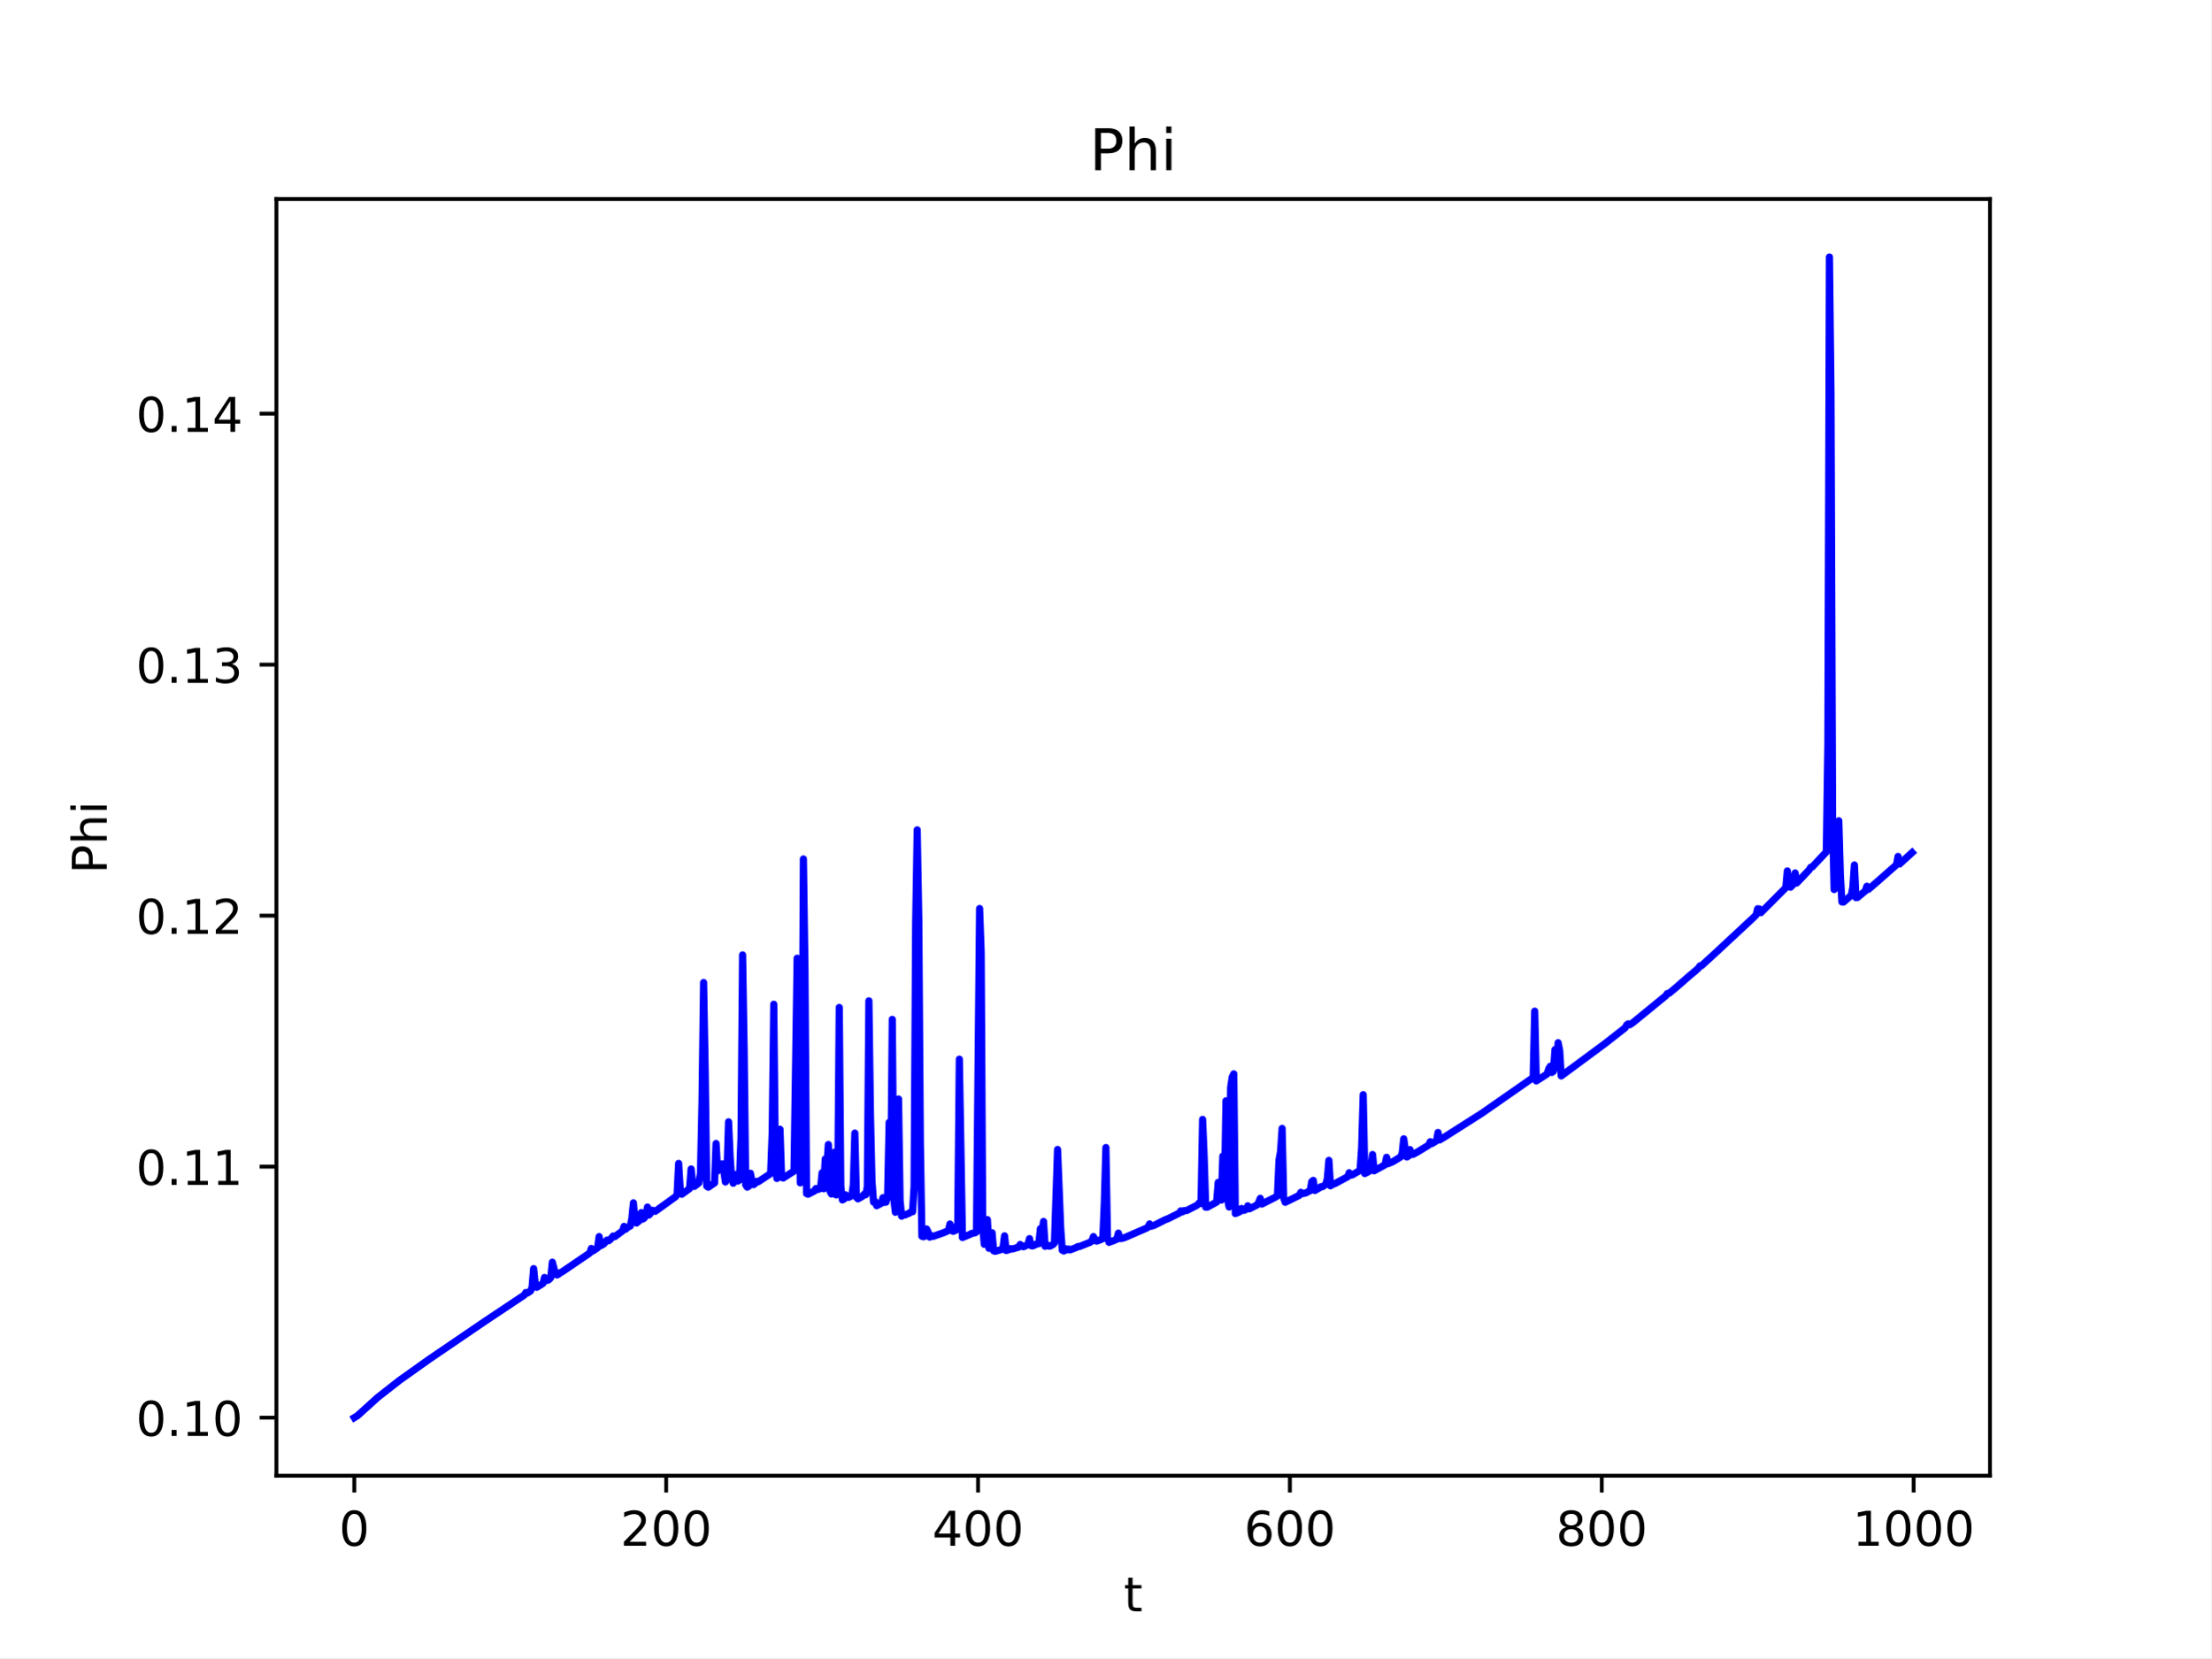
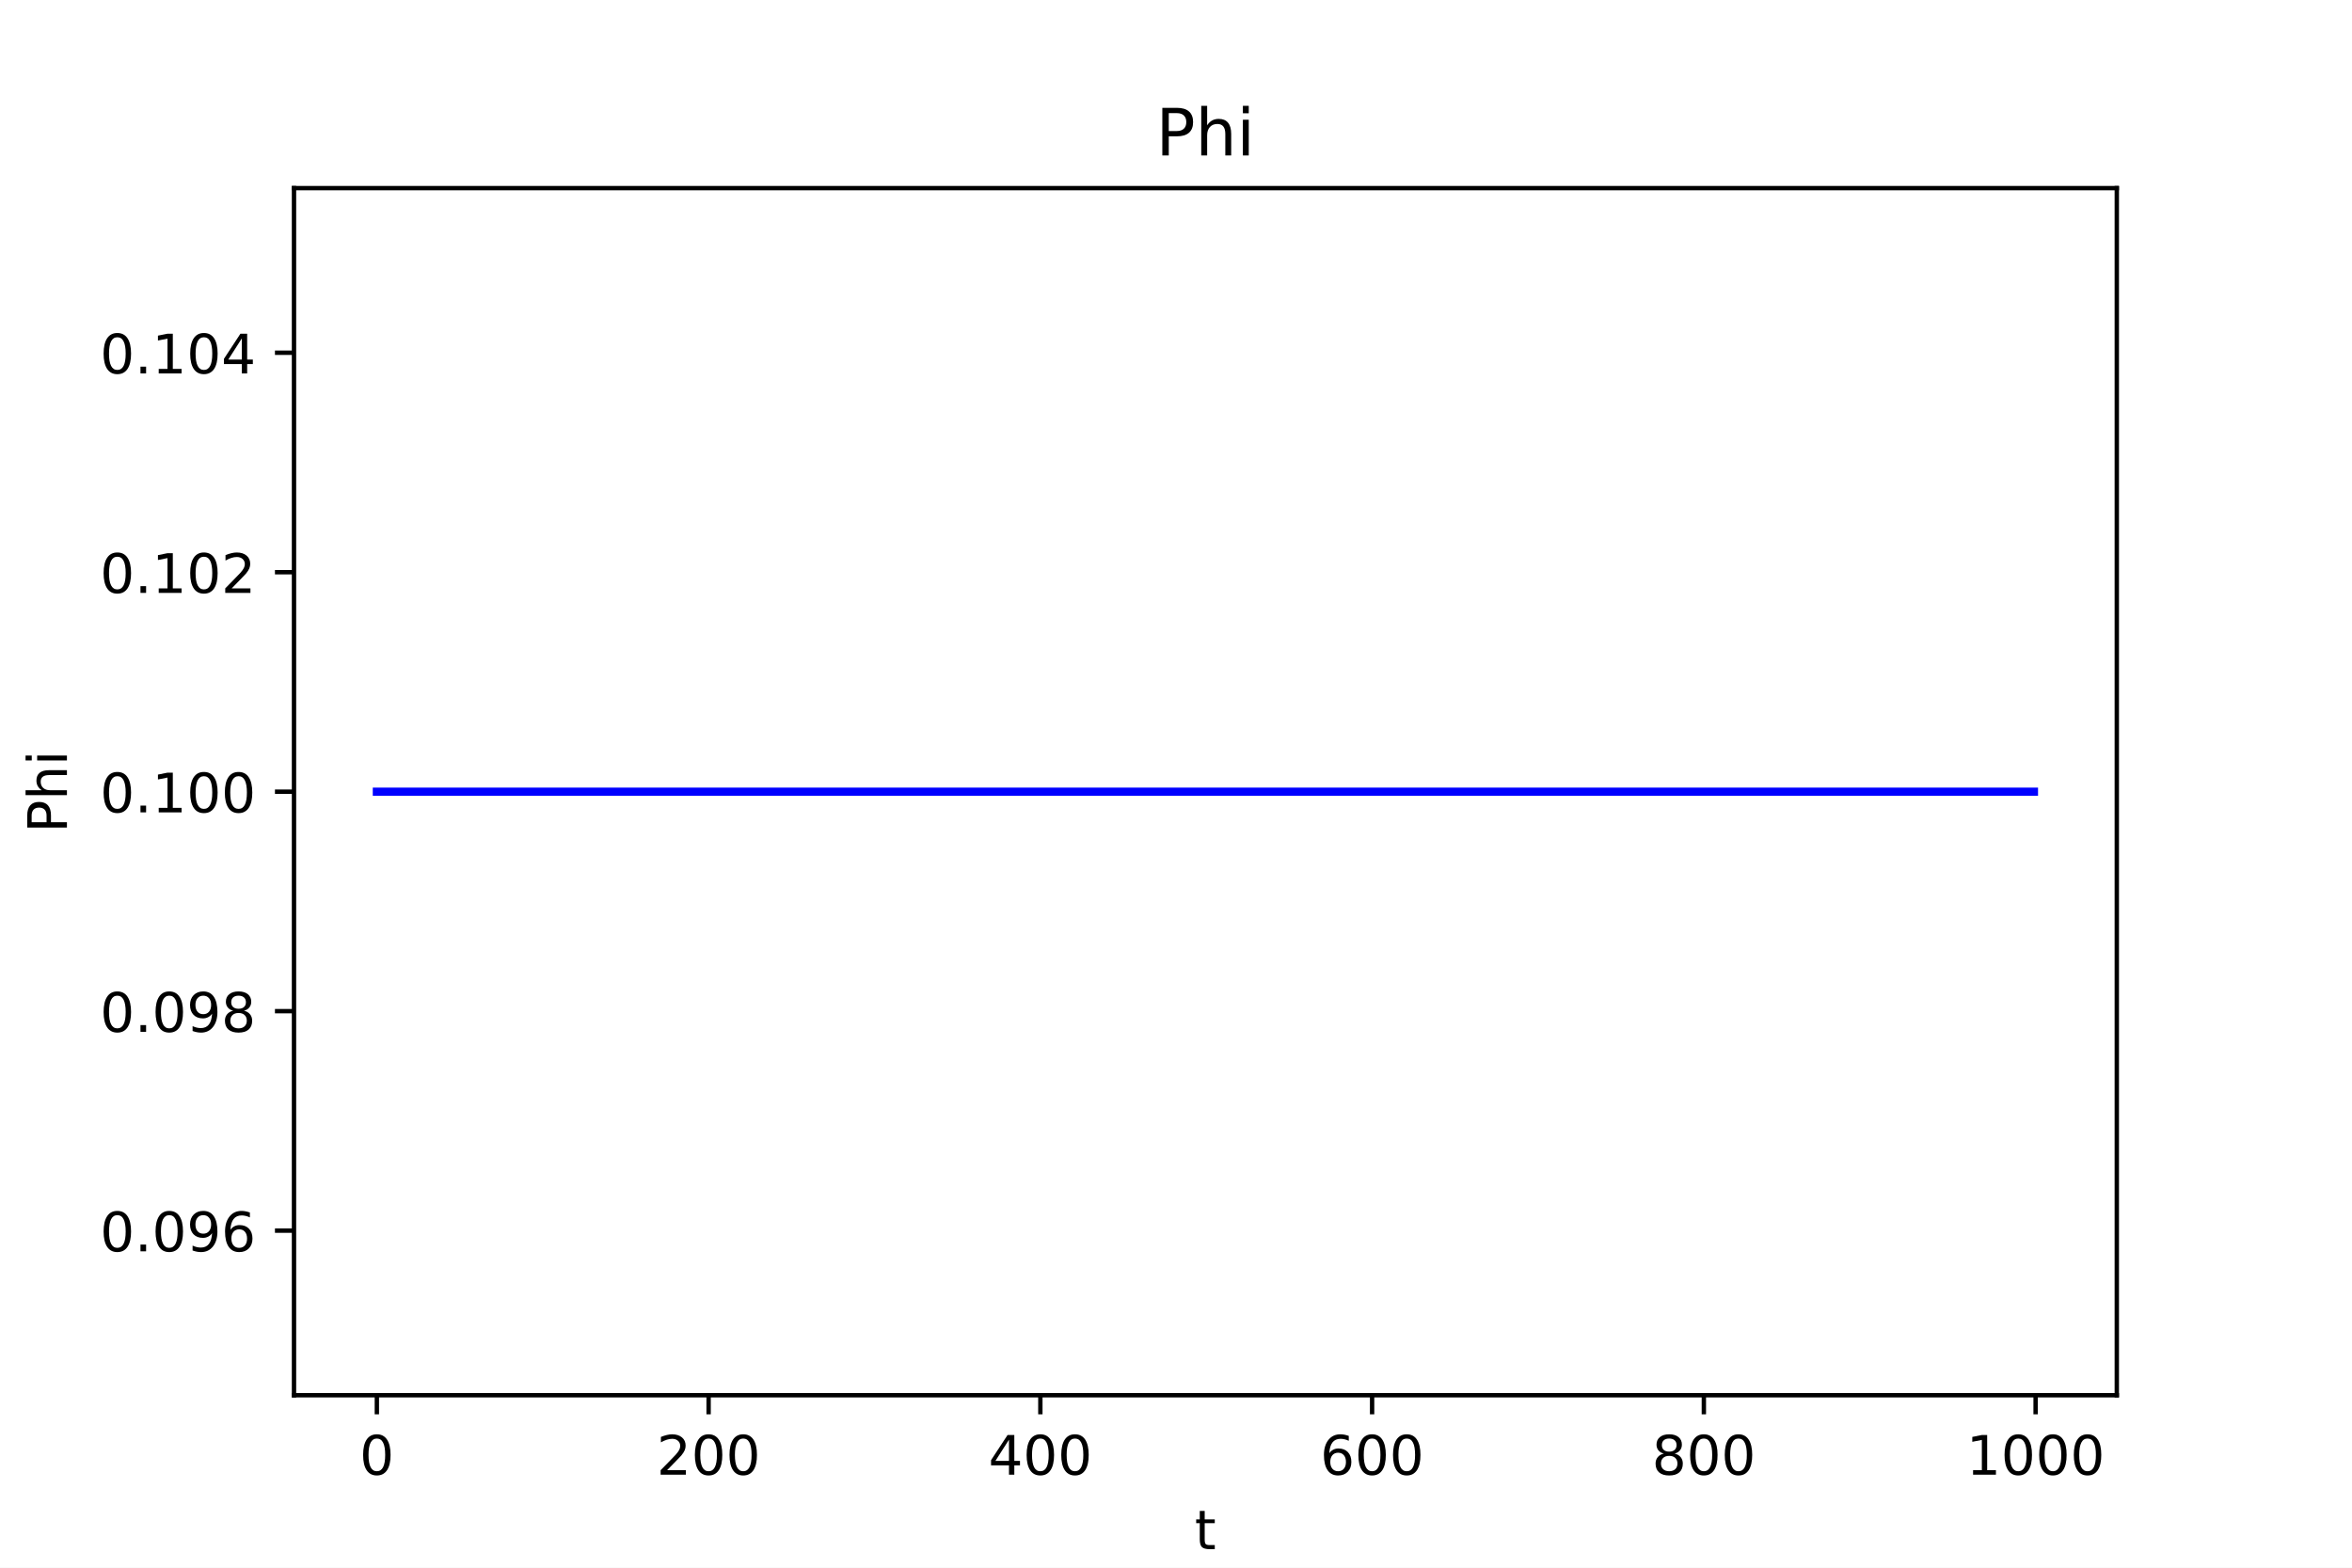
- <svg xmlns="http://www.w3.org/2000/svg" xmlns:xlink="http://www.w3.org/1999/xlink" width="460.8pt" height="345.6pt" viewBox="0 0 460.8 345.6" version="1.1">
+ <svg xmlns="http://www.w3.org/2000/svg" xmlns:xlink="http://www.w3.org/1999/xlink" width="432pt" height="288pt" viewBox="0 0 432 288" version="1.1">
  <defs>
    <style type="text/css">*{stroke-linejoin: round; stroke-linecap: butt}</style>
  </defs>
  <g id="figure_1">
    <g id="patch_1">
-       <path d="M 0 345.6  L 460.8 345.6  L 460.8 0  L 0 0  z " style="fill: #ffffff" />
+       <path d="M 0 288  L 432 288  L 432 0  L 0 0  z " style="fill: #ffffff" />
    </g>
    <g id="axes_1">
      <g id="patch_2">
-         <path d="M 57.6 307.584  L 414.72 307.584  L 414.72 41.472  L 57.6 41.472  z " style="fill: #ffffff" />
+         <path d="M 54 256.32  L 388.8 256.32  L 388.8 34.56  L 54 34.56  z " style="fill: #ffffff" />
      </g>
      <g id="matplotlib.axis_1">
        <g id="xtick_1">
          <g id="line2d_1">
            <defs>
-               <path id="mfcec7226ae" d="M 0 0  L 0 3.5  " style="stroke: #000000; stroke-width: 0.8" />
-             </defs>
-             <g>
-               <use xlink:href="#mfcec7226ae" x="73.833" y="307.584" style="stroke: #000000; stroke-width: 0.8" />
+               <path id="m11b00c7ee5" d="M 0 0  L 0 3.5  " style="stroke: #000000; stroke-width: 0.8" />
+             </defs>
+             <g>
+               <use xlink:href="#m11b00c7ee5" x="69.218" y="256.32" style="stroke: #000000; stroke-width: 0.8" />
            </g>
          </g>
          <g id="text_1">
-             <g transform="translate(70.65148 322.1824) scale(0.1 -0.1)">
+             <g transform="translate(66.03693 270.9184) scale(0.1 -0.1)">
              <defs>
                <path id="DejaVuSans-30" d="M 2034 4250  Q 1547 4250 1301 3770  Q 1056 3291 1056 2328  Q 1056 1369 1301 889  Q 1547 409 2034 409  Q 2525 409 2770 889  Q 3016 1369 3016 2328  Q 3016 3291 2770 3770  Q 2525 4250 2034 4250  z M 2034 4750  Q 2819 4750 3233 4129  Q 3647 3509 3647 2328  Q 3647 1150 3233 529  Q 2819 -91 2034 -91  Q 1250 -91 836 529  Q 422 1150 422 2328  Q 422 3509 836 4129  Q 1250 4750 2034 4750  z " transform="scale(0.015625)" />
              </defs>
              <use xlink:href="#DejaVuSans-30" />
            </g>
          </g>
        </g>
        <g id="xtick_2">
          <g id="line2d_2">
            <g>
-               <use xlink:href="#mfcec7226ae" x="138.829" y="307.584" style="stroke: #000000; stroke-width: 0.8" />
+               <use xlink:href="#m11b00c7ee5" x="130.152" y="256.32" style="stroke: #000000; stroke-width: 0.8" />
            </g>
          </g>
          <g id="text_2">
-             <g transform="translate(129.2849 322.1824) scale(0.1 -0.1)">
+             <g transform="translate(120.6081 270.9184) scale(0.1 -0.1)">
              <defs>
                <path id="DejaVuSans-32" d="M 1228 531  L 3431 531  L 3431 0  L 469 0  L 469 531  Q 828 903 1448 1529  Q 2069 2156 2228 2338  Q 2531 2678 2651 2914  Q 2772 3150 2772 3378  Q 2772 3750 2511 3984  Q 2250 4219 1831 4219  Q 1534 4219 1204 4116  Q 875 4013 500 3803  L 500 4441  Q 881 4594 1212 4672  Q 1544 4750 1819 4750  Q 2544 4750 2975 4387  Q 3406 4025 3406 3419  Q 3406 3131 3298 2873  Q 3191 2616 2906 2266  Q 2828 2175 2409 1742  Q 1991 1309 1228 531  z " transform="scale(0.015625)" />
              </defs>
              <use xlink:href="#DejaVuSans-32" />
              <use xlink:href="#DejaVuSans-30" x="63.623" />
              <use xlink:href="#DejaVuSans-30" x="127.246" />
            </g>
          </g>
        </g>
        <g id="xtick_3">
          <g id="line2d_3">
            <g>
-               <use xlink:href="#mfcec7226ae" x="203.825" y="307.584" style="stroke: #000000; stroke-width: 0.8" />
+               <use xlink:href="#m11b00c7ee5" x="191.086" y="256.32" style="stroke: #000000; stroke-width: 0.8" />
            </g>
          </g>
          <g id="text_3">
-             <g transform="translate(194.2808 322.1824) scale(0.1 -0.1)">
+             <g transform="translate(181.5418 270.9184) scale(0.1 -0.1)">
              <defs>
                <path id="DejaVuSans-34" d="M 2419 4116  L 825 1625  L 2419 1625  L 2419 4116  z M 2253 4666  L 3047 4666  L 3047 1625  L 3713 1625  L 3713 1100  L 3047 1100  L 3047 0  L 2419 0  L 2419 1100  L 313 1100  L 313 1709  L 2253 4666  z " transform="scale(0.015625)" />
              </defs>
              <use xlink:href="#DejaVuSans-34" />
              <use xlink:href="#DejaVuSans-30" x="63.623" />
              <use xlink:href="#DejaVuSans-30" x="127.246" />
            </g>
          </g>
        </g>
        <g id="xtick_4">
          <g id="line2d_4">
            <g>
-               <use xlink:href="#mfcec7226ae" x="268.82" y="307.584" style="stroke: #000000; stroke-width: 0.8" />
+               <use xlink:href="#m11b00c7ee5" x="252.019" y="256.32" style="stroke: #000000; stroke-width: 0.8" />
            </g>
          </g>
          <g id="text_4">
-             <g transform="translate(259.2767 322.1824) scale(0.1 -0.1)">
+             <g transform="translate(242.4754 270.9184) scale(0.1 -0.1)">
              <defs>
                <path id="DejaVuSans-36" d="M 2113 2584  Q 1688 2584 1439 2293  Q 1191 2003 1191 1497  Q 1191 994 1439 701  Q 1688 409 2113 409  Q 2538 409 2786 701  Q 3034 994 3034 1497  Q 3034 2003 2786 2293  Q 2538 2584 2113 2584  z M 3366 4563  L 3366 3988  Q 3128 4100 2886 4159  Q 2644 4219 2406 4219  Q 1781 4219 1451 3797  Q 1122 3375 1075 2522  Q 1259 2794 1537 2939  Q 1816 3084 2150 3084  Q 2853 3084 3261 2657  Q 3669 2231 3669 1497  Q 3669 778 3244 343  Q 2819 -91 2113 -91  Q 1303 -91 875 529  Q 447 1150 447 2328  Q 447 3434 972 4092  Q 1497 4750 2381 4750  Q 2619 4750 2861 4703  Q 3103 4656 3366 4563  z " transform="scale(0.015625)" />
              </defs>
              <use xlink:href="#DejaVuSans-36" />
              <use xlink:href="#DejaVuSans-30" x="63.623" />
              <use xlink:href="#DejaVuSans-30" x="127.246" />
            </g>
          </g>
        </g>
        <g id="xtick_5">
          <g id="line2d_5">
            <g>
-               <use xlink:href="#mfcec7226ae" x="333.816" y="307.584" style="stroke: #000000; stroke-width: 0.8" />
+               <use xlink:href="#m11b00c7ee5" x="312.953" y="256.32" style="stroke: #000000; stroke-width: 0.8" />
            </g>
          </g>
          <g id="text_5">
-             <g transform="translate(324.2726 322.1824) scale(0.1 -0.1)">
+             <g transform="translate(303.4091 270.9184) scale(0.1 -0.1)">
              <defs>
                <path id="DejaVuSans-38" d="M 2034 2216  Q 1584 2216 1326 1975  Q 1069 1734 1069 1313  Q 1069 891 1326 650  Q 1584 409 2034 409  Q 2484 409 2743 651  Q 3003 894 3003 1313  Q 3003 1734 2745 1975  Q 2488 2216 2034 2216  z M 1403 2484  Q 997 2584 770 2862  Q 544 3141 544 3541  Q 544 4100 942 4425  Q 1341 4750 2034 4750  Q 2731 4750 3128 4425  Q 3525 4100 3525 3541  Q 3525 3141 3298 2862  Q 3072 2584 2669 2484  Q 3125 2378 3379 2068  Q 3634 1759 3634 1313  Q 3634 634 3220 271  Q 2806 -91 2034 -91  Q 1263 -91 848 271  Q 434 634 434 1313  Q 434 1759 690 2068  Q 947 2378 1403 2484  z M 1172 3481  Q 1172 3119 1398 2916  Q 1625 2713 2034 2713  Q 2441 2713 2670 2916  Q 2900 3119 2900 3481  Q 2900 3844 2670 4047  Q 2441 4250 2034 4250  Q 1625 4250 1398 4047  Q 1172 3844 1172 3481  z " transform="scale(0.015625)" />
              </defs>
              <use xlink:href="#DejaVuSans-38" />
              <use xlink:href="#DejaVuSans-30" x="63.623" />
              <use xlink:href="#DejaVuSans-30" x="127.246" />
            </g>
          </g>
        </g>
        <g id="xtick_6">
          <g id="line2d_6">
            <g>
-               <use xlink:href="#mfcec7226ae" x="398.812" y="307.584" style="stroke: #000000; stroke-width: 0.8" />
+               <use xlink:href="#m11b00c7ee5" x="373.886" y="256.32" style="stroke: #000000; stroke-width: 0.8" />
            </g>
          </g>
          <g id="text_6">
-             <g transform="translate(386.0873 322.1824) scale(0.1 -0.1)">
+             <g transform="translate(361.1615 270.9184) scale(0.1 -0.1)">
              <defs>
                <path id="DejaVuSans-31" d="M 794 531  L 1825 531  L 1825 4091  L 703 3866  L 703 4441  L 1819 4666  L 2450 4666  L 2450 531  L 3481 531  L 3481 0  L 794 0  L 794 531  z " transform="scale(0.015625)" />
              </defs>
              <use xlink:href="#DejaVuSans-31" />
              <use xlink:href="#DejaVuSans-30" x="63.623" />
              <use xlink:href="#DejaVuSans-30" x="127.246" />
              <use xlink:href="#DejaVuSans-30" x="190.869" />
            </g>
          </g>
        </g>
        <g id="text_7">
-           <g transform="translate(234.1998 335.8606) scale(0.1 -0.1)">
+           <g transform="translate(219.4398 284.5966) scale(0.1 -0.1)">
            <defs>
              <path id="DejaVuSans-74" d="M 1172 4494  L 1172 3500  L 2356 3500  L 2356 3053  L 1172 3053  L 1172 1153  Q 1172 725 1289 603  Q 1406 481 1766 481  L 2356 481  L 2356 0  L 1766 0  Q 1100 0 847 248  Q 594 497 594 1153  L 594 3053  L 172 3053  L 172 3500  L 594 3500  L 594 4494  L 1172 4494  z " transform="scale(0.015625)" />
            </defs>
            <use xlink:href="#DejaVuSans-74" />
          </g>
        </g>
      </g>
      <g id="matplotlib.axis_2">
        <g id="ytick_1">
          <g id="line2d_7">
            <defs>
-               <path id="md81ba8b850" d="M 0 0  L -3.5 0  " style="stroke: #000000; stroke-width: 0.8" />
-             </defs>
-             <g>
-               <use xlink:href="#md81ba8b850" x="57.6" y="295.488" style="stroke: #000000; stroke-width: 0.8" />
+               <path id="m399d7db485" d="M 0 0  L -3.5 0  " style="stroke: #000000; stroke-width: 0.8" />
+             </defs>
+             <g>
+               <use xlink:href="#m399d7db485" x="54" y="226.08" style="stroke: #000000; stroke-width: 0.8" />
            </g>
          </g>
          <g id="text_8">
-             <g transform="translate(28.33438 299.2872) scale(0.1 -0.1)">
+             <g transform="translate(18.37187 229.8792) scale(0.1 -0.1)">
              <defs>
                <path id="DejaVuSans-2e" d="M 684 794  L 1344 794  L 1344 0  L 684 0  L 684 794  z " transform="scale(0.015625)" />
-               </defs>
+                 <path id="DejaVuSans-39" d="M 703 97  L 703 672  Q 941 559 1184 500  Q 1428 441 1663 441  Q 2288 441 2617 861  Q 2947 1281 2994 2138  Q 2813 1869 2534 1725  Q 2256 1581 1919 1581  Q 1219 1581 811 2004  Q 403 2428 403 3163  Q 403 3881 828 4315  Q 1253 4750 1959 4750  Q 2769 4750 3195 4129  Q 3622 3509 3622 2328  Q 3622 1225 3098 567  Q 2575 -91 1691 -91  Q 1453 -91 1209 -44  Q 966 3 703 97  z M 1959 2075  Q 2384 2075 2632 2365  Q 2881 2656 2881 3163  Q 2881 3666 2632 3958  Q 2384 4250 1959 4250  Q 1534 4250 1286 3958  Q 1038 3666 1038 3163  Q 1038 2656 1286 2365  Q 1534 2075 1959 2075  z " transform="scale(0.015625)" />
+               </defs>
+               <use xlink:href="#DejaVuSans-30" />
+               <use xlink:href="#DejaVuSans-2e" x="63.623" />
+               <use xlink:href="#DejaVuSans-30" x="95.41" />
+               <use xlink:href="#DejaVuSans-39" x="159.033" />
+               <use xlink:href="#DejaVuSans-36" x="222.656" />
+             </g>
+           </g>
+         </g>
+         <g id="ytick_2">
+           <g id="line2d_8">
+             <g>
+               <use xlink:href="#m399d7db485" x="54" y="185.76" style="stroke: #000000; stroke-width: 0.8" />
+             </g>
+           </g>
+           <g id="text_9">
+             <g transform="translate(18.37187 189.5592) scale(0.1 -0.1)">
+               <use xlink:href="#DejaVuSans-30" />
+               <use xlink:href="#DejaVuSans-2e" x="63.623" />
+               <use xlink:href="#DejaVuSans-30" x="95.41" />
+               <use xlink:href="#DejaVuSans-39" x="159.033" />
+               <use xlink:href="#DejaVuSans-38" x="222.656" />
+             </g>
+           </g>
+         </g>
+         <g id="ytick_3">
+           <g id="line2d_9">
+             <g>
+               <use xlink:href="#m399d7db485" x="54" y="145.44" style="stroke: #000000; stroke-width: 0.8" />
+             </g>
+           </g>
+           <g id="text_10">
+             <g transform="translate(18.37187 149.2392) scale(0.1 -0.1)">
              <use xlink:href="#DejaVuSans-30" />
              <use xlink:href="#DejaVuSans-2e" x="63.623" />
              <use xlink:href="#DejaVuSans-31" x="95.41" />
              <use xlink:href="#DejaVuSans-30" x="159.033" />
-             </g>
-           </g>
-         </g>
-         <g id="ytick_2">
-           <g id="line2d_8">
-             <g>
-               <use xlink:href="#md81ba8b850" x="57.6" y="243.168" style="stroke: #000000; stroke-width: 0.8" />
-             </g>
-           </g>
-           <g id="text_9">
-             <g transform="translate(28.33438 246.9676) scale(0.1 -0.1)">
-               <use xlink:href="#DejaVuSans-30" />
-               <use xlink:href="#DejaVuSans-2e" x="63.623" />
-               <use xlink:href="#DejaVuSans-31" x="95.41" />
-               <use xlink:href="#DejaVuSans-31" x="159.033" />
-             </g>
-           </g>
-         </g>
-         <g id="ytick_3">
-           <g id="line2d_9">
-             <g>
-               <use xlink:href="#md81ba8b850" x="57.6" y="190.849" style="stroke: #000000; stroke-width: 0.8" />
-             </g>
-           </g>
-           <g id="text_10">
-             <g transform="translate(28.33438 194.6479) scale(0.1 -0.1)">
-               <use xlink:href="#DejaVuSans-30" />
-               <use xlink:href="#DejaVuSans-2e" x="63.623" />
-               <use xlink:href="#DejaVuSans-31" x="95.41" />
-               <use xlink:href="#DejaVuSans-32" x="159.033" />
+               <use xlink:href="#DejaVuSans-30" x="222.656" />
            </g>
          </g>
        </g>
        <g id="ytick_4">
          <g id="line2d_10">
            <g>
-               <use xlink:href="#md81ba8b850" x="57.6" y="138.529" style="stroke: #000000; stroke-width: 0.8" />
+               <use xlink:href="#m399d7db485" x="54" y="105.12" style="stroke: #000000; stroke-width: 0.8" />
            </g>
          </g>
          <g id="text_11">
-             <g transform="translate(28.33438 142.3283) scale(0.1 -0.1)">
-               <defs>
-                 <path id="DejaVuSans-33" d="M 2597 2516  Q 3050 2419 3304 2112  Q 3559 1806 3559 1356  Q 3559 666 3084 287  Q 2609 -91 1734 -91  Q 1441 -91 1130 -33  Q 819 25 488 141  L 488 750  Q 750 597 1062 519  Q 1375 441 1716 441  Q 2309 441 2620 675  Q 2931 909 2931 1356  Q 2931 1769 2642 2001  Q 2353 2234 1838 2234  L 1294 2234  L 1294 2753  L 1863 2753  Q 2328 2753 2575 2939  Q 2822 3125 2822 3475  Q 2822 3834 2567 4026  Q 2313 4219 1838 4219  Q 1578 4219 1281 4162  Q 984 4106 628 3988  L 628 4550  Q 988 4650 1302 4700  Q 1616 4750 1894 4750  Q 2613 4750 3031 4423  Q 3450 4097 3450 3541  Q 3450 3153 3228 2886  Q 3006 2619 2597 2516  z " transform="scale(0.015625)" />
-               </defs>
+             <g transform="translate(18.37187 108.9192) scale(0.1 -0.1)">
              <use xlink:href="#DejaVuSans-30" />
              <use xlink:href="#DejaVuSans-2e" x="63.623" />
              <use xlink:href="#DejaVuSans-31" x="95.41" />
-               <use xlink:href="#DejaVuSans-33" x="159.033" />
+               <use xlink:href="#DejaVuSans-30" x="159.033" />
+               <use xlink:href="#DejaVuSans-32" x="222.656" />
            </g>
          </g>
        </g>
        <g id="ytick_5">
          <g id="line2d_11">
            <g>
-               <use xlink:href="#md81ba8b850" x="57.6" y="86.209" style="stroke: #000000; stroke-width: 0.8" />
+               <use xlink:href="#m399d7db485" x="54" y="64.8" style="stroke: #000000; stroke-width: 0.8" />
            </g>
          </g>
          <g id="text_12">
-             <g transform="translate(28.33438 90.0086) scale(0.1 -0.1)">
+             <g transform="translate(18.37187 68.59922) scale(0.1 -0.1)">
              <use xlink:href="#DejaVuSans-30" />
              <use xlink:href="#DejaVuSans-2e" x="63.623" />
              <use xlink:href="#DejaVuSans-31" x="95.41" />
-               <use xlink:href="#DejaVuSans-34" x="159.033" />
+               <use xlink:href="#DejaVuSans-30" x="159.033" />
+               <use xlink:href="#DejaVuSans-34" x="222.656" />
            </g>
          </g>
        </g>
        <g id="text_13">
-           <g transform="translate(22.25469 182.1007) rotate(-90) scale(0.1 -0.1)">
+           <g transform="translate(12.29219 153.0127) rotate(-90) scale(0.1 -0.1)">
            <defs>
              <path id="DejaVuSans-50" d="M 1259 4147  L 1259 2394  L 2053 2394  Q 2494 2394 2734 2622  Q 2975 2850 2975 3272  Q 2975 3691 2734 3919  Q 2494 4147 2053 4147  L 1259 4147  z M 628 4666  L 2053 4666  Q 2838 4666 3239 4311  Q 3641 3956 3641 3272  Q 3641 2581 3239 2228  Q 2838 1875 2053 1875  L 1259 1875  L 1259 0  L 628 0  L 628 4666  z " transform="scale(0.015625)" />
              <path id="DejaVuSans-68" d="M 3513 2113  L 3513 0  L 2938 0  L 2938 2094  Q 2938 2591 2744 2837  Q 2550 3084 2163 3084  Q 1697 3084 1428 2787  Q 1159 2491 1159 1978  L 1159 0  L 581 0  L 581 4863  L 1159 4863  L 1159 2956  Q 1366 3272 1645 3428  Q 1925 3584 2291 3584  Q 2894 3584 3203 3211  Q 3513 2838 3513 2113  z " transform="scale(0.015625)" />
              <path id="DejaVuSans-69" d="M 603 3500  L 1178 3500  L 1178 0  L 603 0  L 603 3500  z M 603 4863  L 1178 4863  L 1178 4134  L 603 4134  L 603 4863  z " transform="scale(0.015625)" />
            </defs>
            <use xlink:href="#DejaVuSans-50" />
            <use xlink:href="#DejaVuSans-68" x="60.303" />
            <use xlink:href="#DejaVuSans-69" x="123.682" />
          </g>
        </g>
      </g>
      <g id="line2d_12">
-         <path d="M 73.833 295.488  L 74.483 295.089  L 76.108 293.624  L 78.707 291.269  L 83.257 287.709  L 89.432 283.318  L 101.131 275.352  L 109.255 269.937  L 109.58 269.405  L 109.905 269.518  L 110.555 269.089  L 110.88 268.332  L 111.205 264.422  L 111.53 267.586  L 111.855 268.312  L 112.83 267.714  L 113.155 267.494  L 113.48 266.263  L 113.805 266.847  L 114.13 266.866  L 114.455 266.67  L 114.78 266.286  L 115.105 263.082  L 115.755 265.55  L 116.08 265.741  L 116.405 265.578  L 116.73 265.265  L 117.055 265.149  L 118.68 264.05  L 122.905 261.171  L 123.23 260.217  L 123.555 260.745  L 124.53 260.085  L 124.855 257.745  L 125.179 259.661  L 125.829 259.275  L 126.479 258.484  L 126.804 258.628  L 127.129 258.4  L 127.779 257.623  L 128.104 257.766  L 129.729 256.567  L 130.054 255.62  L 130.379 256.217  L 130.704 255.88  L 131.354 255.539  L 131.679 253.954  L 132.004 250.714  L 132.329 254.665  L 132.654 254.923  L 133.304 254.359  L 133.629 252.753  L 133.954 254.102  L 134.279 253.87  L 134.604 253.291  L 134.929 251.594  L 135.254 253.247  L 135.579 252.863  L 135.904 252.249  L 136.554 252.478  L 140.779 249.435  L 141.103 248.943  L 141.428 242.486  L 141.753 247.889  L 142.078 248.925  L 143.703 247.737  L 144.028 243.654  L 144.353 246.801  L 144.678 247.289  L 145.653 246.559  L 145.978 244.542  L 146.303 229.559  L 146.628 204.787  L 146.953 222.737  L 147.278 247.224  L 147.603 247.451  L 148.903 246.561  L 149.228 238.346  L 149.553 244.058  L 149.878 242.545  L 150.203 243.148  L 150.528 242.594  L 150.853 244.191  L 151.178 246.366  L 151.503 244.411  L 151.828 233.827  L 152.153 241.13  L 152.478 245.689  L 152.803 246.628  L 153.128 244.807  L 153.778 246.179  L 154.103 245.952  L 154.428 237.196  L 154.753 199.035  L 155.078 218.983  L 155.403 246.964  L 155.728 247.442  L 156.053 247.23  L 156.378 244.541  L 156.703 246.201  L 157.027 246.921  L 157.352 246.695  L 157.677 246.241  L 158.002 246.322  L 160.602 244.612  L 160.927 236.091  L 161.252 209.318  L 161.577 241.985  L 161.902 245.633  L 162.227 245.428  L 162.552 235.378  L 162.877 245.218  L 163.202 245.54  L 165.477 244.085  L 166.127 199.717  L 166.452 217.281  L 166.777 246.55  L 167.102 242.131  L 167.427 179.038  L 167.752 201.8  L 168.077 248.762  L 168.402 248.922  L 169.702 248.253  L 170.027 247.74  L 170.352 247.958  L 171.002 247.72  L 171.327 244.436  L 171.652 247.774  L 171.977 241.582  L 172.302 243.271  L 172.627 238.557  L 172.951 248.252  L 173.276 248.873  L 173.601 248.691  L 173.926 240.156  L 174.251 249.068  L 174.576 248.283  L 174.901 209.99  L 175.226 247.256  L 175.551 250.103  L 175.876 249.927  L 176.201 249.05  L 176.526 249.579  L 176.851 249.572  L 177.501 249.248  L 177.826 247.029  L 178.151 236.169  L 178.476 249.541  L 178.801 249.877  L 179.776 249.322  L 180.101 248.905  L 180.426 249.017  L 180.751 247.355  L 181.076 208.614  L 181.401 232.278  L 181.726 246.262  L 182.051 250.561  L 182.376 250.441  L 182.701 251.317  L 183.676 250.792  L 184.001 249.641  L 184.326 250.604  L 184.651 250.566  L 184.976 249.227  L 185.301 233.945  L 185.626 247.579  L 185.951 212.471  L 186.276 250.001  L 186.601 252.678  L 186.926 252.09  L 187.251 229.072  L 187.576 250.249  L 187.901 253.496  L 188.226 253.139  L 188.55 253.253  L 189.525 252.847  L 189.85 252.593  L 190.175 252.572  L 190.5 247.312  L 190.825 192.43  L 191.15 172.972  L 191.475 191.715  L 191.8 238.265  L 192.125 257.672  L 192.45 257.778  L 192.775 257.645  L 193.1 256.156  L 193.425 256.797  L 193.75 257.85  L 194.075 257.55  L 194.4 257.724  L 196.675 256.93  L 197.65 256.495  L 197.975 255.125  L 198.3 256.271  L 198.625 256.652  L 199.275 256.389  L 199.6 254.96  L 199.925 220.768  L 200.575 257.94  L 202.2 257.262  L 202.525 257.075  L 203.175 256.977  L 203.5 256.768  L 204.15 189.36  L 204.474 198.384  L 204.799 255.724  L 205.124 259.356  L 205.449 258.008  L 205.774 254.208  L 206.099 260.188  L 206.424 259.727  L 206.749 256.946  L 207.074 260.715  L 207.399 260.818  L 208.699 260.439  L 209.024 260.087  L 209.349 257.591  L 209.674 260.645  L 210.324 260.466  L 210.649 260.262  L 210.974 260.333  L 212.274 259.961  L 212.599 259.389  L 213.249 259.86  L 213.574 259.765  L 214.224 259.367  L 214.549 258.17  L 214.874 259.639  L 215.199 259.691  L 215.849 259.413  L 216.174 259.176  L 216.499 259.231  L 216.824 256.084  L 217.149 256.913  L 217.474 254.597  L 217.799 259.769  L 218.124 259.43  L 218.449 259.688  L 218.774 259.752  L 219.424 259.427  L 219.749 259.056  L 220.398 239.586  L 221.048 255.952  L 221.373 260.576  L 221.698 260.75  L 222.023 260.281  L 222.348 260.532  L 222.673 260.333  L 222.998 260.518  L 224.298 260.031  L 224.623 259.82  L 224.948 259.824  L 227.223 258.913  L 227.548 258.643  L 227.873 257.744  L 228.198 258.356  L 228.523 258.696  L 229.173 258.472  L 229.823 258.17  L 230.148 250.623  L 230.473 239.186  L 230.798 257.997  L 231.123 258.943  L 232.098 258.587  L 232.748 258.304  L 233.073 257.019  L 233.398 258.147  L 233.723 258.139  L 234.373 257.962  L 238.922 255.99  L 239.247 255.784  L 239.572 255.102  L 239.897 255.597  L 240.547 255.39  L 242.822 254.243  L 243.472 253.993  L 245.747 252.859  L 246.072 252.39  L 246.397 252.61  L 246.722 252.342  L 247.372 252.288  L 249.322 251.286  L 249.647 251.055  L 249.972 250.679  L 250.297 250.844  L 250.622 233.324  L 250.947 241.077  L 251.272 251.614  L 251.597 251.62  L 253.546 250.553  L 253.871 246.462  L 254.196 250.106  L 254.521 250.143  L 254.846 240.953  L 255.171 249.342  L 255.496 229.443  L 255.821 249.897  L 256.146 251.57  L 256.471 226.689  L 256.796 224.474  L 257.121 223.829  L 257.446 252.946  L 258.096 252.694  L 258.421 252.502  L 258.746 251.883  L 259.071 252.272  L 259.396 252.237  L 259.721 252.017  L 260.046 251.329  L 260.371 251.964  L 261.996 251.138  L 262.321 250.615  L 262.646 249.776  L 262.971 250.966  L 265.896 249.48  L 266.221 249.233  L 266.546 241.799  L 266.871 240.034  L 267.196 235.206  L 267.521 249.692  L 267.846 250.598  L 270.77 249.154  L 271.095 248.52  L 271.42 248.803  L 272.07 248.666  L 273.045 248.173  L 273.37 246.296  L 273.695 246.031  L 274.02 248.142  L 274.995 247.574  L 275.32 247.332  L 275.645 247.328  L 276.295 246.876  L 276.62 245.657  L 276.945 241.863  L 277.27 247.16  L 277.595 246.93  L 278.245 246.675  L 280.845 245.283  L 281.17 244.438  L 281.495 244.943  L 281.82 244.886  L 283.445 243.94  L 283.769 239.236  L 284.094 228.16  L 284.419 244.612  L 285.069 244.288  L 285.394 244.084  L 285.719 243.224  L 286.044 240.645  L 286.369 244.03  L 288.644 242.788  L 288.969 241.22  L 289.294 242.543  L 290.269 242.131  L 291.894 241.147  L 292.219 240.364  L 292.544 237.366  L 292.869 239.677  L 293.194 241.152  L 293.519 240.97  L 293.844 239.618  L 294.169 240.621  L 294.494 240.611  L 295.469 240.07  L 297.744 238.678  L 298.069 237.975  L 298.394 238.377  L 299.369 237.774  L 299.693 236.046  L 300.018 237.604  L 300.993 237.026  L 308.793 232.065  L 319.517 224.597  L 319.842 210.76  L 320.167 225.305  L 321.467 224.475  L 322.117 224.062  L 322.442 223.818  L 322.767 222.762  L 323.092 222.232  L 323.417 223.529  L 323.742 223.295  L 324.067 218.765  L 324.392 222.505  L 324.717 217.339  L 325.042 218.96  L 325.367 224.263  L 334.466 217.533  L 338.691 214.224  L 339.016 213.623  L 339.341 213.405  L 339.666 213.582  L 340.316 213.146  L 347.141 207.563  L 347.465 207.091  L 347.79 207.069  L 349.09 206.007  L 352.015 203.459  L 353.315 202.366  L 353.965 201.787  L 354.29 201.314  L 354.615 201.271  L 357.54 198.598  L 365.339 191.337  L 365.989 190.692  L 366.314 189.41  L 366.639 189.448  L 366.964 190.238  L 370.214 186.983  L 372.164 185.026  L 372.489 181.532  L 372.814 183.948  L 373.139 184.923  L 373.789 184.268  L 374.114 181.952  L 374.439 184.051  L 377.039 181.308  L 377.364 180.765  L 377.689 180.685  L 380.613 177.568  L 380.938 155.173  L 381.263 53.568  L 381.588 82.173  L 381.913 171.127  L 382.238 185.403  L 382.563 185.123  L 382.888 176.507  L 383.213 171.082  L 383.538 182.433  L 383.863 187.987  L 384.188 188.018  L 385.813 186.613  L 386.138 184.946  L 386.463 180.291  L 386.788 187.086  L 387.113 187.054  L 388.738 185.694  L 389.063 184.725  L 389.388 185.365  L 391.338 183.681  L 395.237 180.244  L 395.562 178.508  L 395.887 180.075  L 398.487 177.708  L 398.487 177.708  " clip-path="url(#p225c868847)" style="fill: none; stroke: #0000ff; stroke-width: 1.5; stroke-linecap: square" />
+         <path d="M 69.218 145.44  L 373.582 145.44  L 373.582 145.44  " clip-path="url(#pb0c69febd3)" style="fill: none; stroke: #0000ff; stroke-width: 1.5; stroke-linecap: square" />
      </g>
      <g id="patch_3">
-         <path d="M 57.6 307.584  L 57.6 41.472  " style="fill: none; stroke: #000000; stroke-width: 0.8; stroke-linejoin: miter; stroke-linecap: square" />
+         <path d="M 54 256.32  L 54 34.56  " style="fill: none; stroke: #000000; stroke-width: 0.8; stroke-linejoin: miter; stroke-linecap: square" />
      </g>
      <g id="patch_4">
-         <path d="M 414.72 307.584  L 414.72 41.472  " style="fill: none; stroke: #000000; stroke-width: 0.8; stroke-linejoin: miter; stroke-linecap: square" />
+         <path d="M 388.8 256.32  L 388.8 34.56  " style="fill: none; stroke: #000000; stroke-width: 0.8; stroke-linejoin: miter; stroke-linecap: square" />
      </g>
      <g id="patch_5">
-         <path d="M 57.6 307.584  L 414.72 307.584  " style="fill: none; stroke: #000000; stroke-width: 0.8; stroke-linejoin: miter; stroke-linecap: square" />
+         <path d="M 54 256.32  L 388.8 256.32  " style="fill: none; stroke: #000000; stroke-width: 0.8; stroke-linejoin: miter; stroke-linecap: square" />
      </g>
      <g id="patch_6">
-         <path d="M 57.6 41.472  L 414.72 41.472  " style="fill: none; stroke: #000000; stroke-width: 0.8; stroke-linejoin: miter; stroke-linecap: square" />
+         <path d="M 54 34.56  L 388.8 34.56  " style="fill: none; stroke: #000000; stroke-width: 0.8; stroke-linejoin: miter; stroke-linecap: square" />
      </g>
      <g id="text_14">
-         <g transform="translate(227.0728 35.472) scale(0.12 -0.12)">
+         <g transform="translate(212.3128 28.56) scale(0.12 -0.12)">
          <use xlink:href="#DejaVuSans-50" />
          <use xlink:href="#DejaVuSans-68" x="60.303" />
          <use xlink:href="#DejaVuSans-69" x="123.682" />
        </g>
      </g>
    </g>
  </g>
  <defs>
-     <clipPath id="p225c868847">
-       <rect x="57.6" y="41.472" width="357.12" height="266.112" />
+     <clipPath id="pb0c69febd3">
+       <rect x="54" y="34.56" width="334.8" height="221.76" />
    </clipPath>
  </defs>
</svg>
